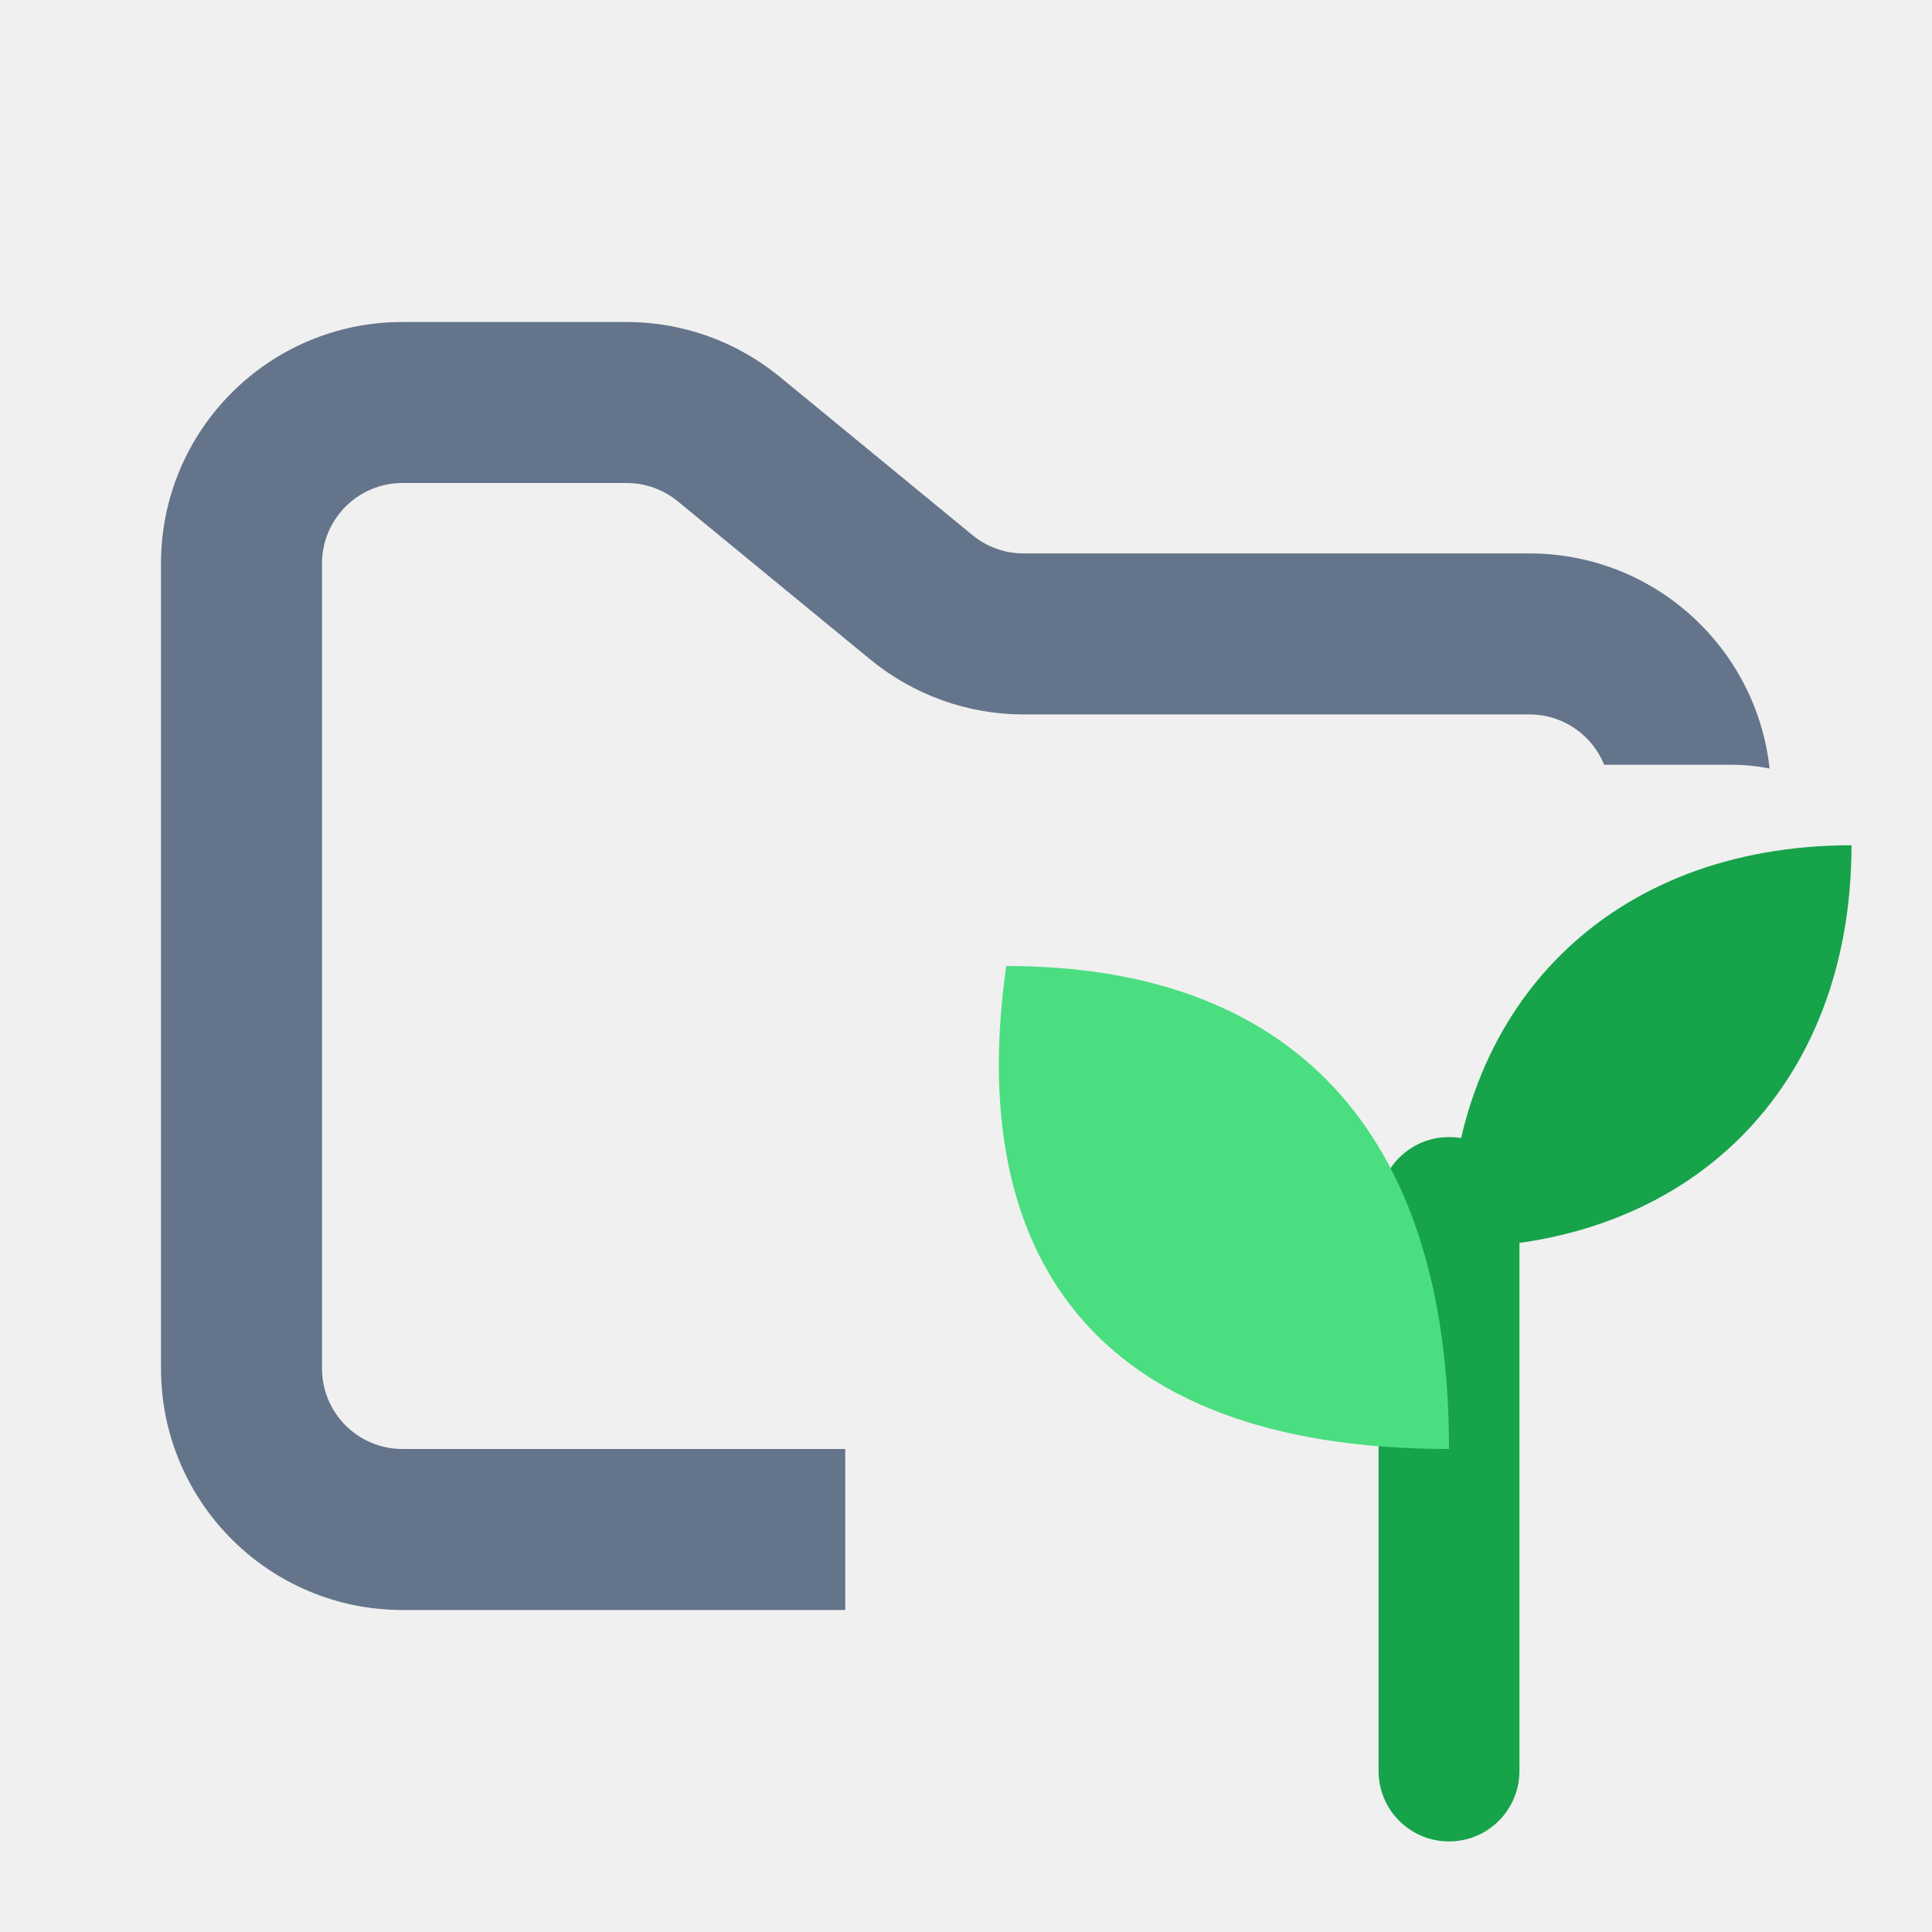
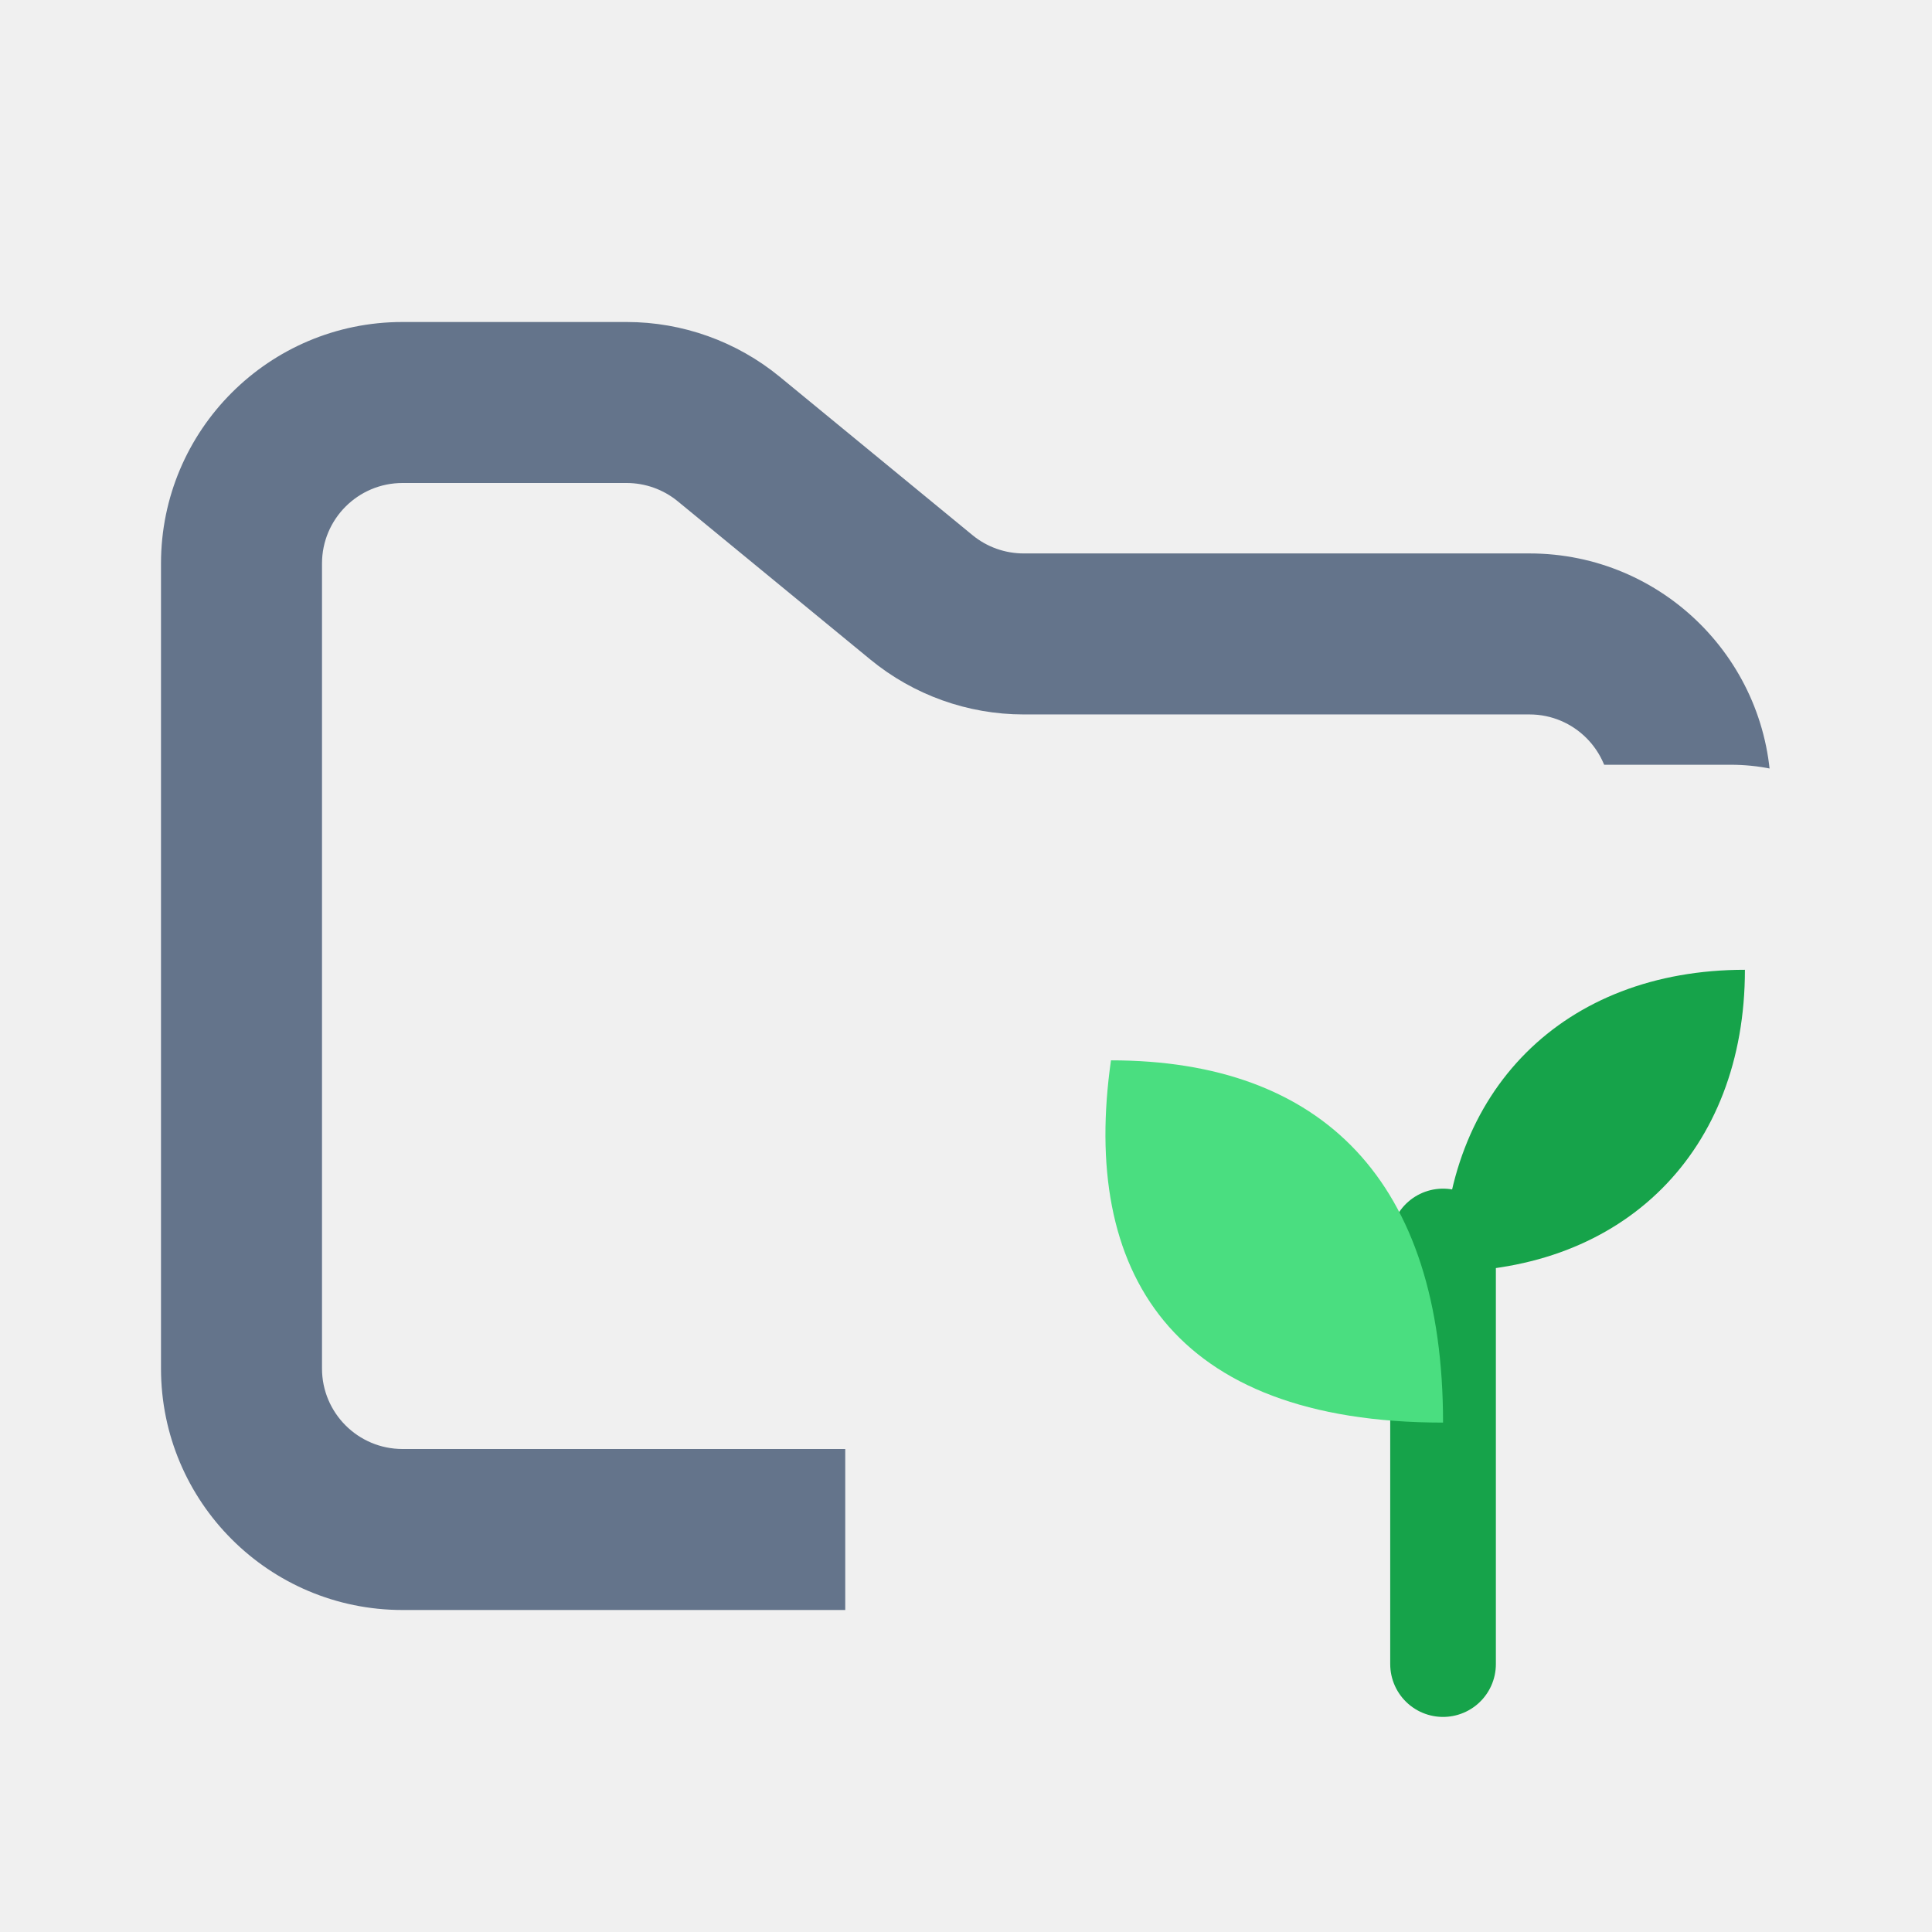
<svg xmlns="http://www.w3.org/2000/svg" width="24" height="24" viewBox="0 0 24 24" fill="none">
  <defs>
    <mask id="seeds-cutout">
      <rect width="24" height="24" fill="white" />
      <rect x="10.5" y="9.5" width="13.5" height="14" rx="2.5" fill="black" />
    </mask>
  </defs>
  <path d="M5 4C3.343 4 2 5.343 2 7V17C2 18.657 3.343 20 5 20H13V18H5C4.448 18 4 17.552 4 17V7C4 6.448 4.448 6 5 6H7.784C8.015 6 8.24 6.08 8.419 6.227L10.812 8.193C11.349 8.634 12.022 8.875 12.716 8.875H19C19.552 8.875 20 9.323 20 9.875V10H22V9.875C22 8.218 20.657 6.875 19 6.875H12.716C12.485 6.875 12.26 6.795 12.081 6.648L9.688 4.682C9.151 4.241 8.478 4 7.784 4H5Z" fill="#64748B" mask="url(#seeds-cutout)" />
-   <path d="M18 22V15" stroke="#16A34A" stroke-width="1.75" stroke-linecap="round" />
-   <path d="M18 18C13.5 18 12 15.5 12.5 12C16 12 18 14 18 18Z" fill="#4ADE80" />
-   <path d="M18 15.5C18 12.5 20 10.5 23 10.5C23 13.5 21 15.5 18 15.5Z" fill="#16A34A" />
+   <g transform="translate(17.704 16.688) scale(0.75) translate(-17.704 -16.688)">
+     <path d="M18 22V15" stroke="#16A34A" stroke-width="1.75" stroke-linecap="round" />
+     <path d="M18 18C13.5 18 12 15.5 12.5 12C16 12 18 14 18 18Z" fill="#4ADE80" />
+     <path d="M18 15.5C18 12.5 20 10.5 23 10.5C23 13.5 21 15.5 18 15.5Z" fill="#16A34A" />
+   </g>
</svg>
